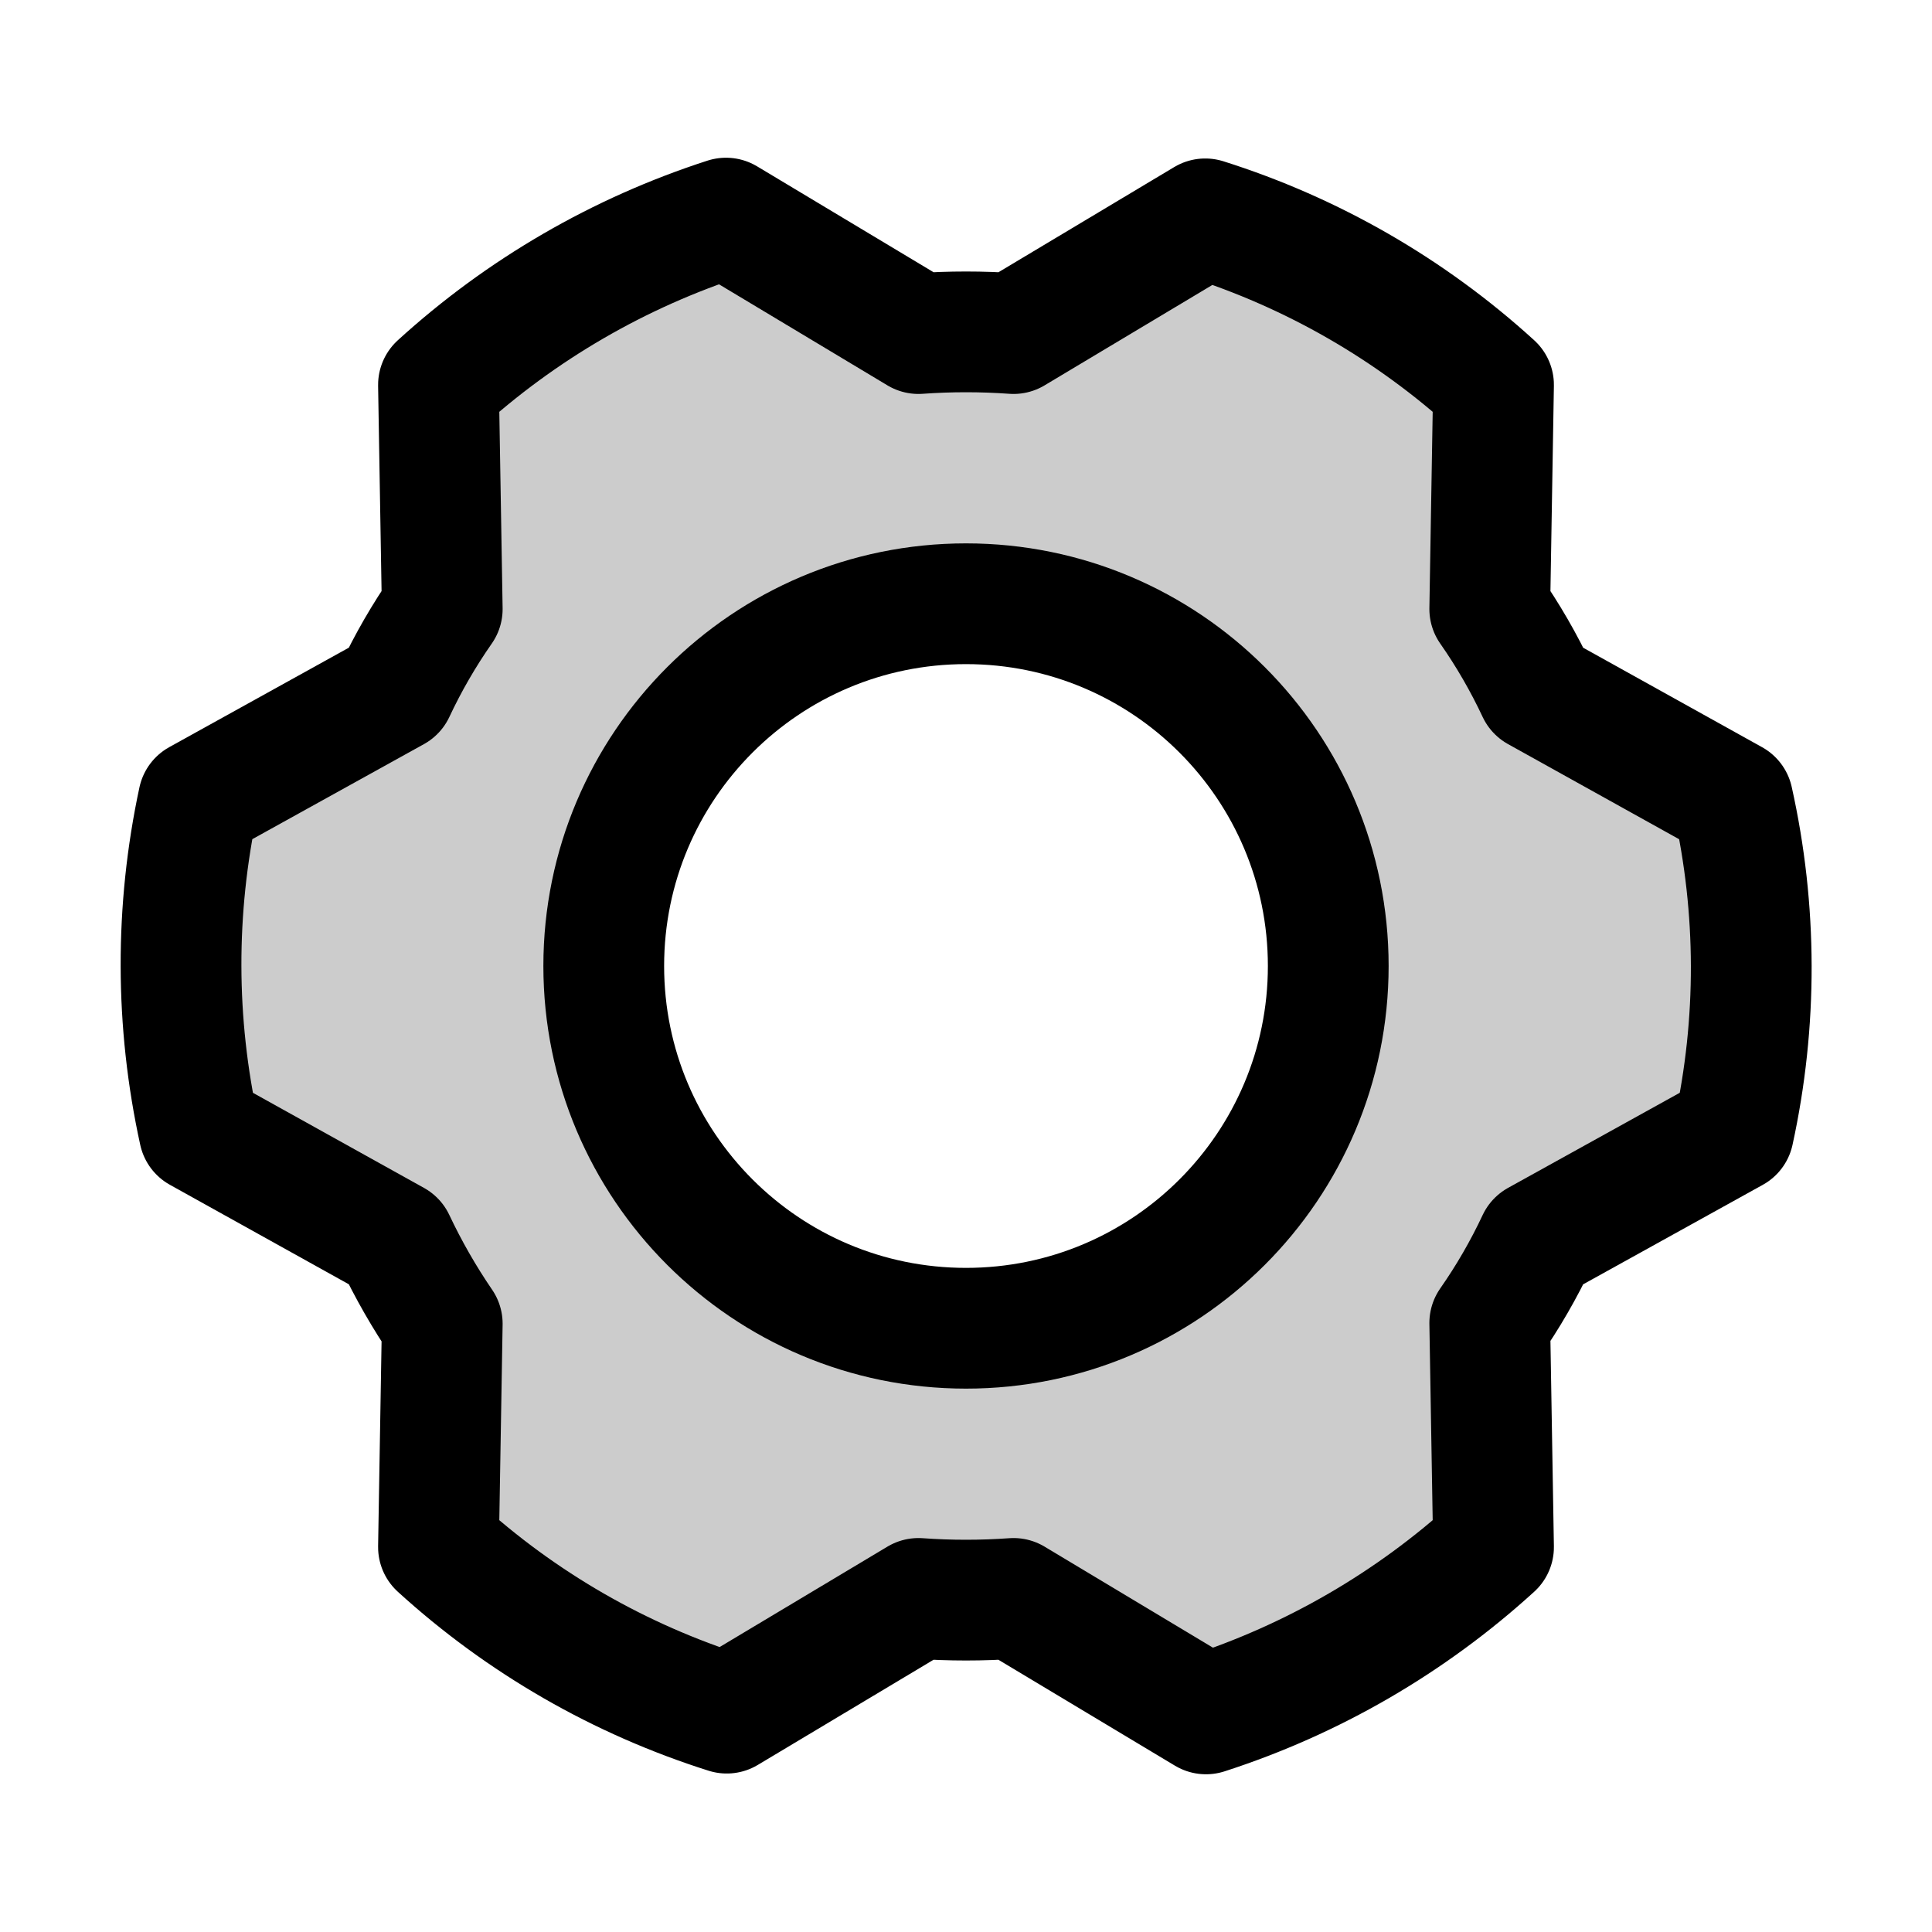
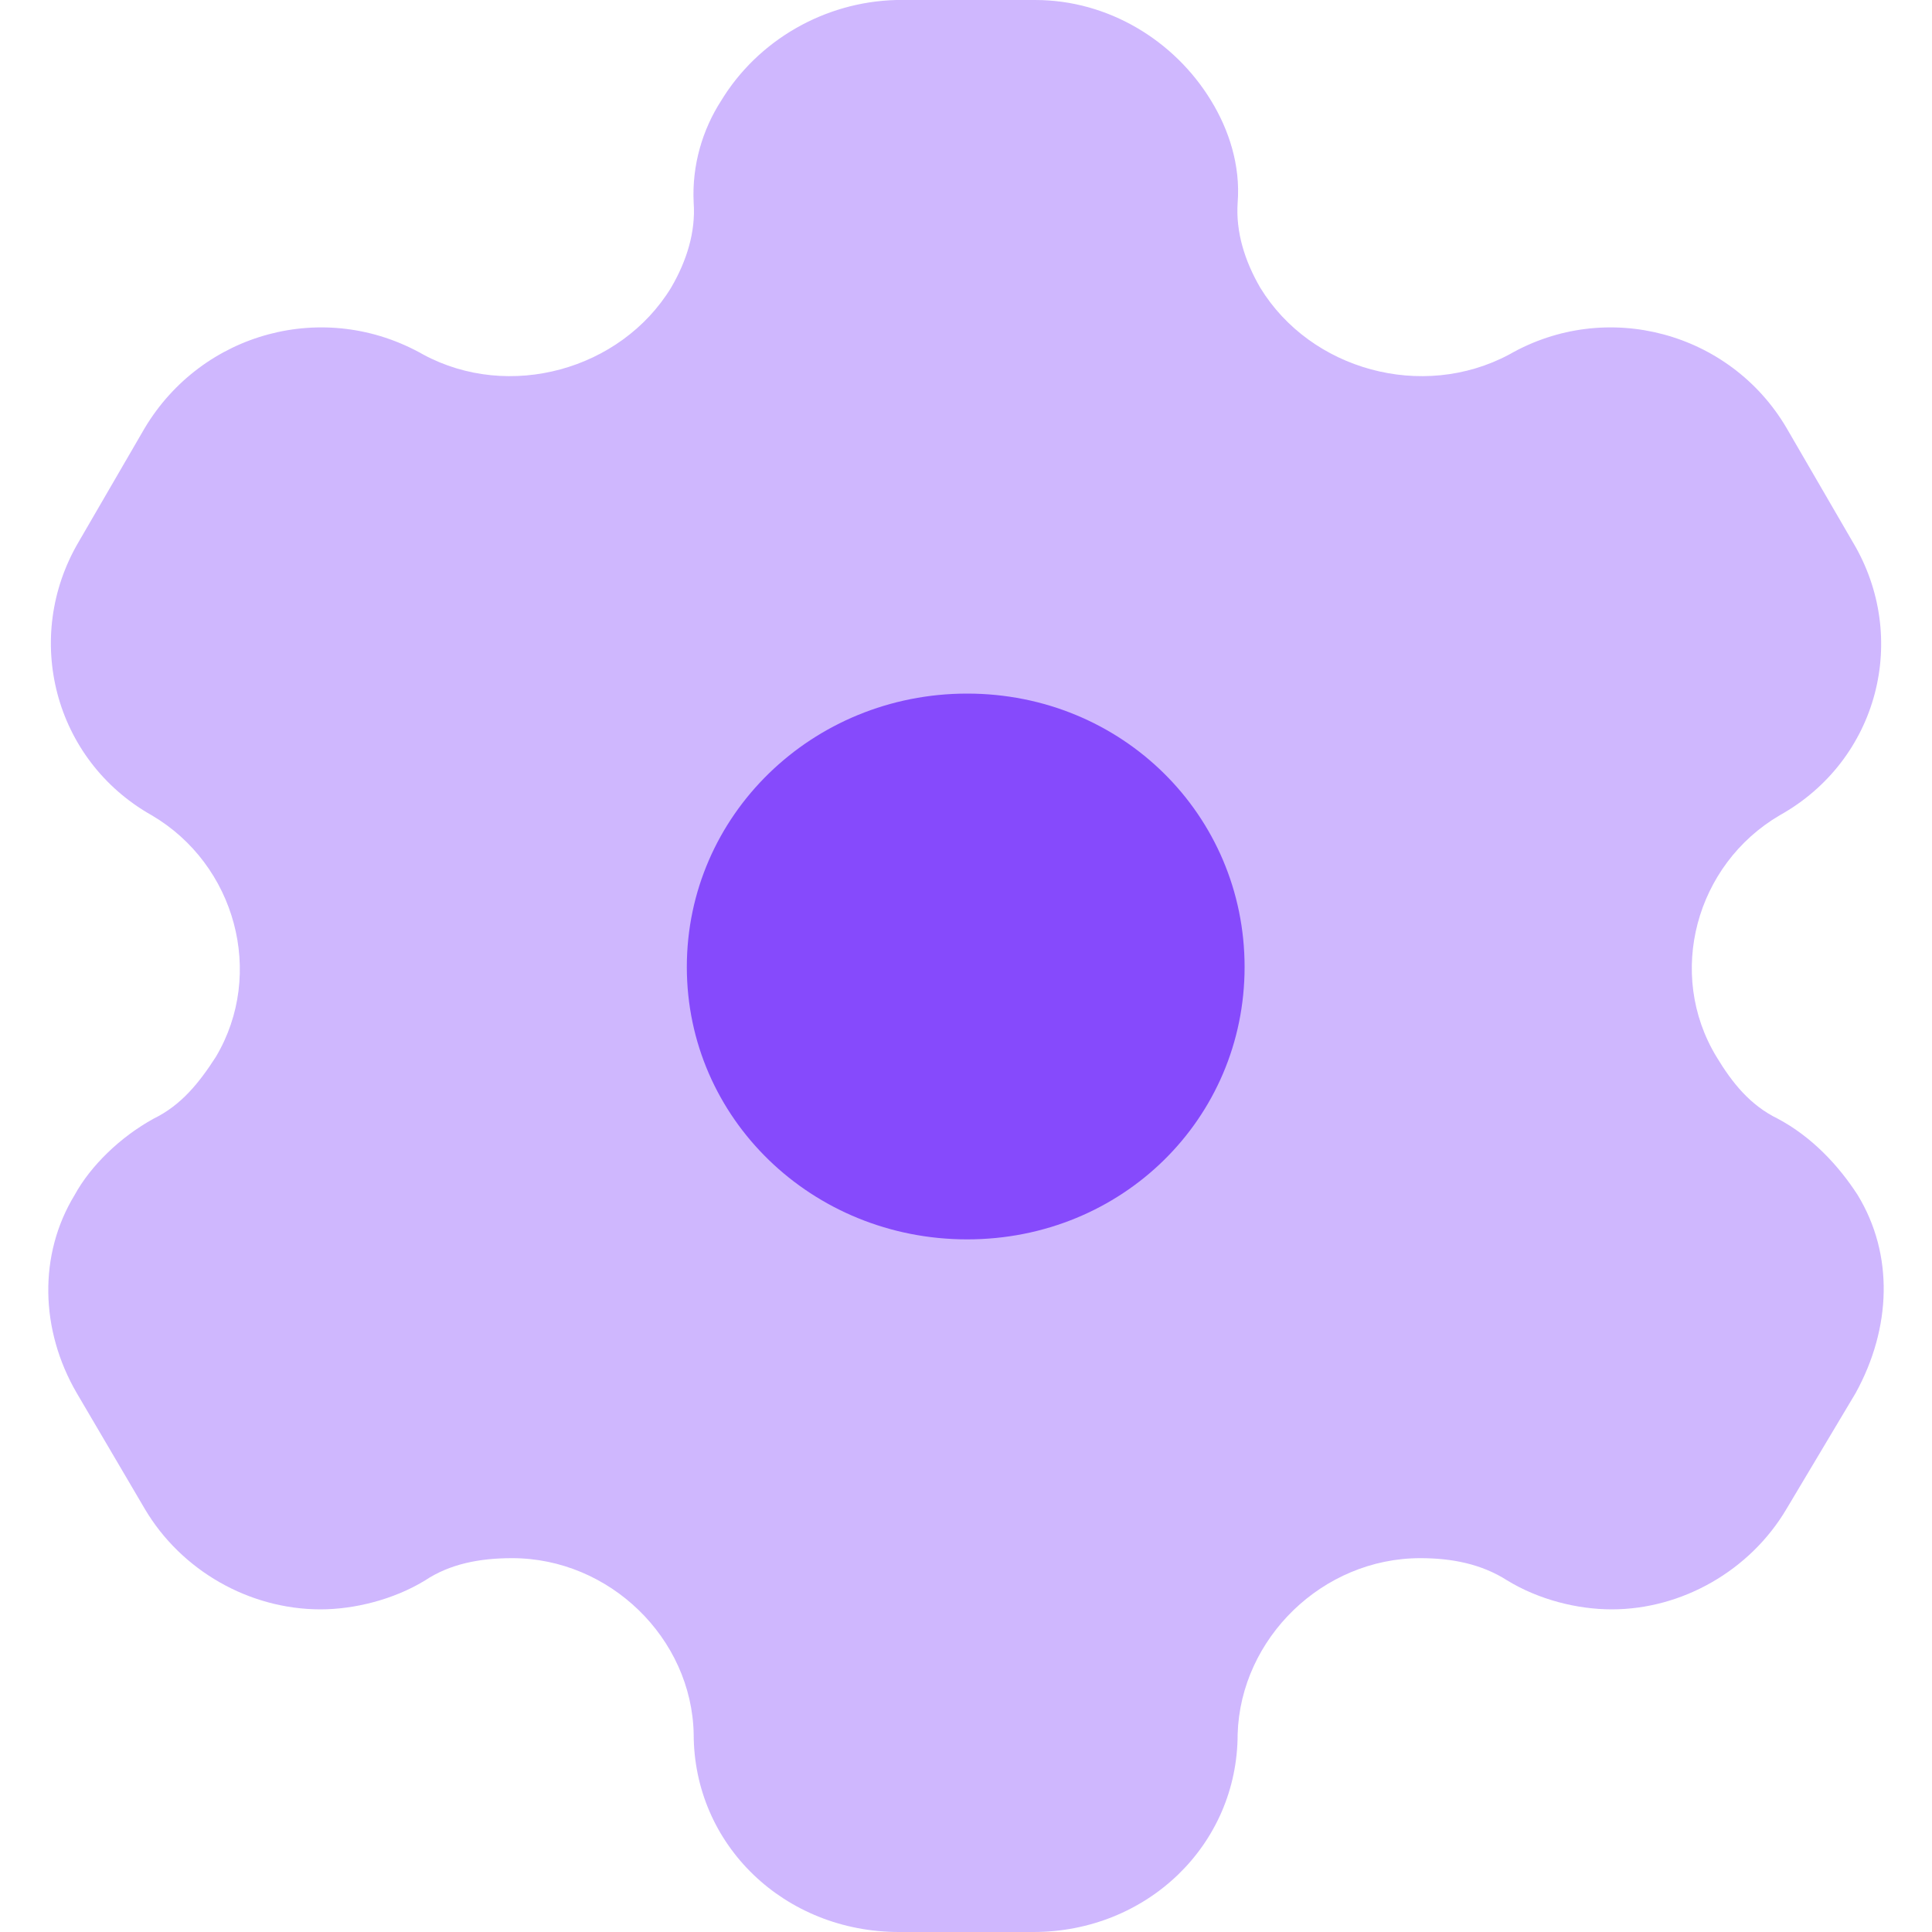
- <svg xmlns="http://www.w3.org/2000/svg" width="192" height="192" fill="#000000" viewBox="0 0 256 256">
-   <rect width="256" height="256" fill="none" />
-   <path d="M229.6,106,203.7,91.6a73.6,73.6,0,0,0-6.3-10.9l.5-29.7a102.6,102.6,0,0,0-38.2-22L134.3,44.2a88.3,88.3,0,0,0-12.6,0L96.2,28.9A104,104,0,0,0,58.1,51l.5,29.7a73.6,73.6,0,0,0-6.3,10.9L26.3,106a103.6,103.6,0,0,0,.1,44l25.9,14.4a80.1,80.1,0,0,0,6.3,11L58.1,205a102.6,102.6,0,0,0,38.2,22l25.4-15.2a88.3,88.3,0,0,0,12.6,0l25.5,15.3A104,104,0,0,0,197.9,205l-.5-29.7a73.6,73.6,0,0,0,6.3-10.9l26-14.4A102,102,0,0,0,229.6,106ZM128,176a48,48,0,1,1,48-48A48,48,0,0,1,128,176Z" opacity="0.2" />
-   <circle cx="128" cy="128" r="48" fill="none" stroke="#000000" stroke-linecap="round" stroke-linejoin="round" stroke-width="16" />
-   <path d="M197.4,80.7a73.6,73.6,0,0,1,6.3,10.9L229.6,106a102,102,0,0,1,.1,44l-26,14.4a73.6,73.6,0,0,1-6.3,10.9l.5,29.7a104,104,0,0,1-38.1,22.1l-25.5-15.3a88.3,88.3,0,0,1-12.6,0L96.3,227a102.6,102.6,0,0,1-38.2-22l.5-29.6a80.1,80.1,0,0,1-6.3-11L26.4,150a103.6,103.6,0,0,1-.1-44l26-14.4a73.6,73.6,0,0,1,6.3-10.9L58.1,51A104,104,0,0,1,96.2,28.9l25.5,15.3a88.3,88.3,0,0,1,12.6,0L159.7,29a102.6,102.6,0,0,1,38.2,22Z" fill="none" stroke="#000000" stroke-linecap="round" stroke-linejoin="round" stroke-width="16" />
+ <svg xmlns="http://www.w3.org/2000/svg" width="20" height="20" viewBox="0 0 20 20" fill="none">
+   <path d="M10.012 12.83C8.408 12.83 7.11 11.58 7.11 10.01C7.11 8.44 8.408 7.18 10.012 7.18C11.617 7.18 12.884 8.44 12.884 10.01C12.884 11.58 11.617 12.83 10.012 12.83Z" fill="#864AFC" />
+   <path opacity="0.4" d="M19.23 12.37C19.036 12.07 18.76 11.77 18.402 11.58C18.116 11.44 17.932 11.21 17.769 10.94C17.247 10.08 17.554 8.95 18.423 8.44C19.445 7.87 19.772 6.6 19.179 5.61L18.494 4.43C17.912 3.44 16.634 3.09 15.623 3.67C14.723 4.15 13.568 3.83 13.047 2.98C12.884 2.7 12.792 2.4 12.812 2.1C12.843 1.71 12.72 1.34 12.536 1.04C12.158 0.42 11.473 9.15527e-05 10.717 9.15527e-05H9.276C8.53 0.02 7.845 0.42 7.467 1.04C7.273 1.34 7.161 1.71 7.181 2.1C7.202 2.4 7.11 2.7 6.946 2.98C6.425 3.83 5.27 4.15 4.381 3.67C3.359 3.09 2.092 3.44 1.499 4.43L0.814 5.61C0.232 6.6 0.559 7.87 1.571 8.44C2.439 8.95 2.746 10.08 2.235 10.94C2.061 11.21 1.877 11.44 1.591 11.58C1.244 11.77 0.937 12.07 0.773 12.37C0.395 12.99 0.416 13.77 0.794 14.42L1.499 15.62C1.877 16.26 2.582 16.66 3.318 16.66C3.666 16.66 4.074 16.56 4.401 16.36C4.657 16.19 4.963 16.13 5.301 16.13C6.312 16.13 7.161 16.96 7.181 17.95C7.181 19.1 8.121 20 9.307 20H10.697C11.872 20 12.812 19.1 12.812 17.95C12.843 16.96 13.691 16.13 14.703 16.13C15.03 16.13 15.336 16.19 15.602 16.36C15.929 16.56 16.328 16.66 16.685 16.66C17.411 16.66 18.116 16.26 18.494 15.62L19.21 14.42C19.578 13.75 19.608 12.99 19.23 12.37Z" fill="#864AFC" />
</svg>
